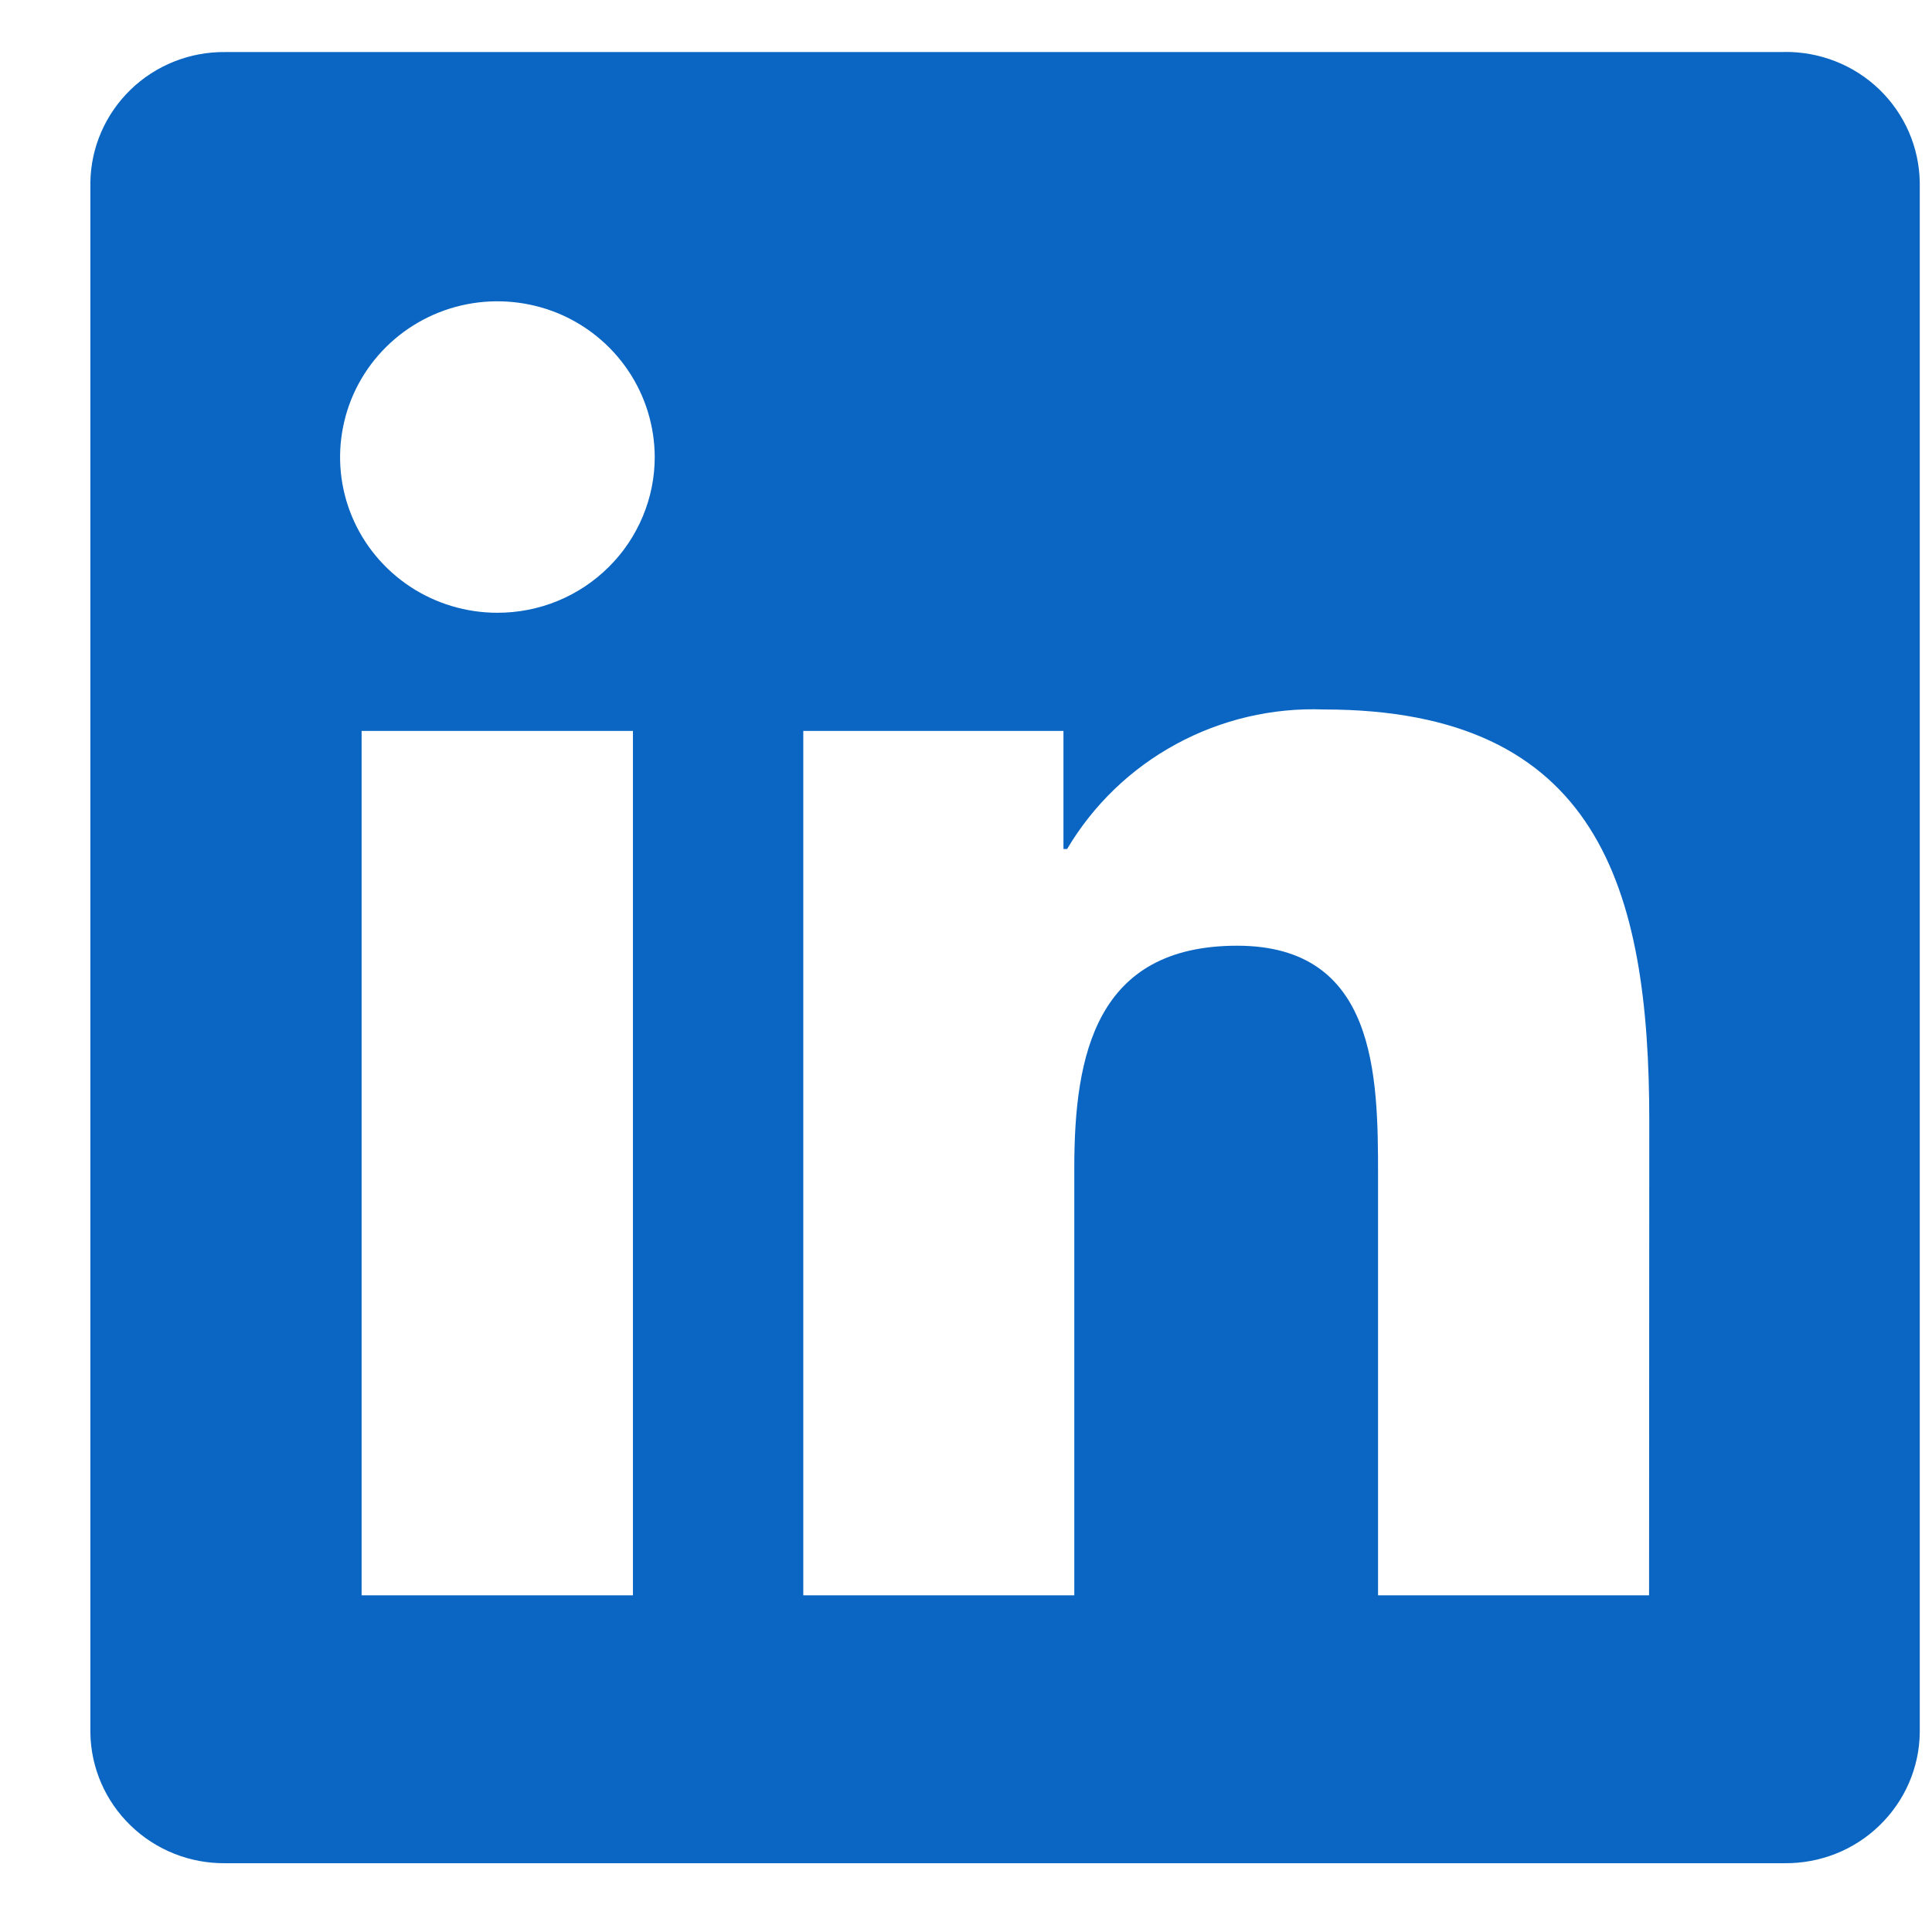
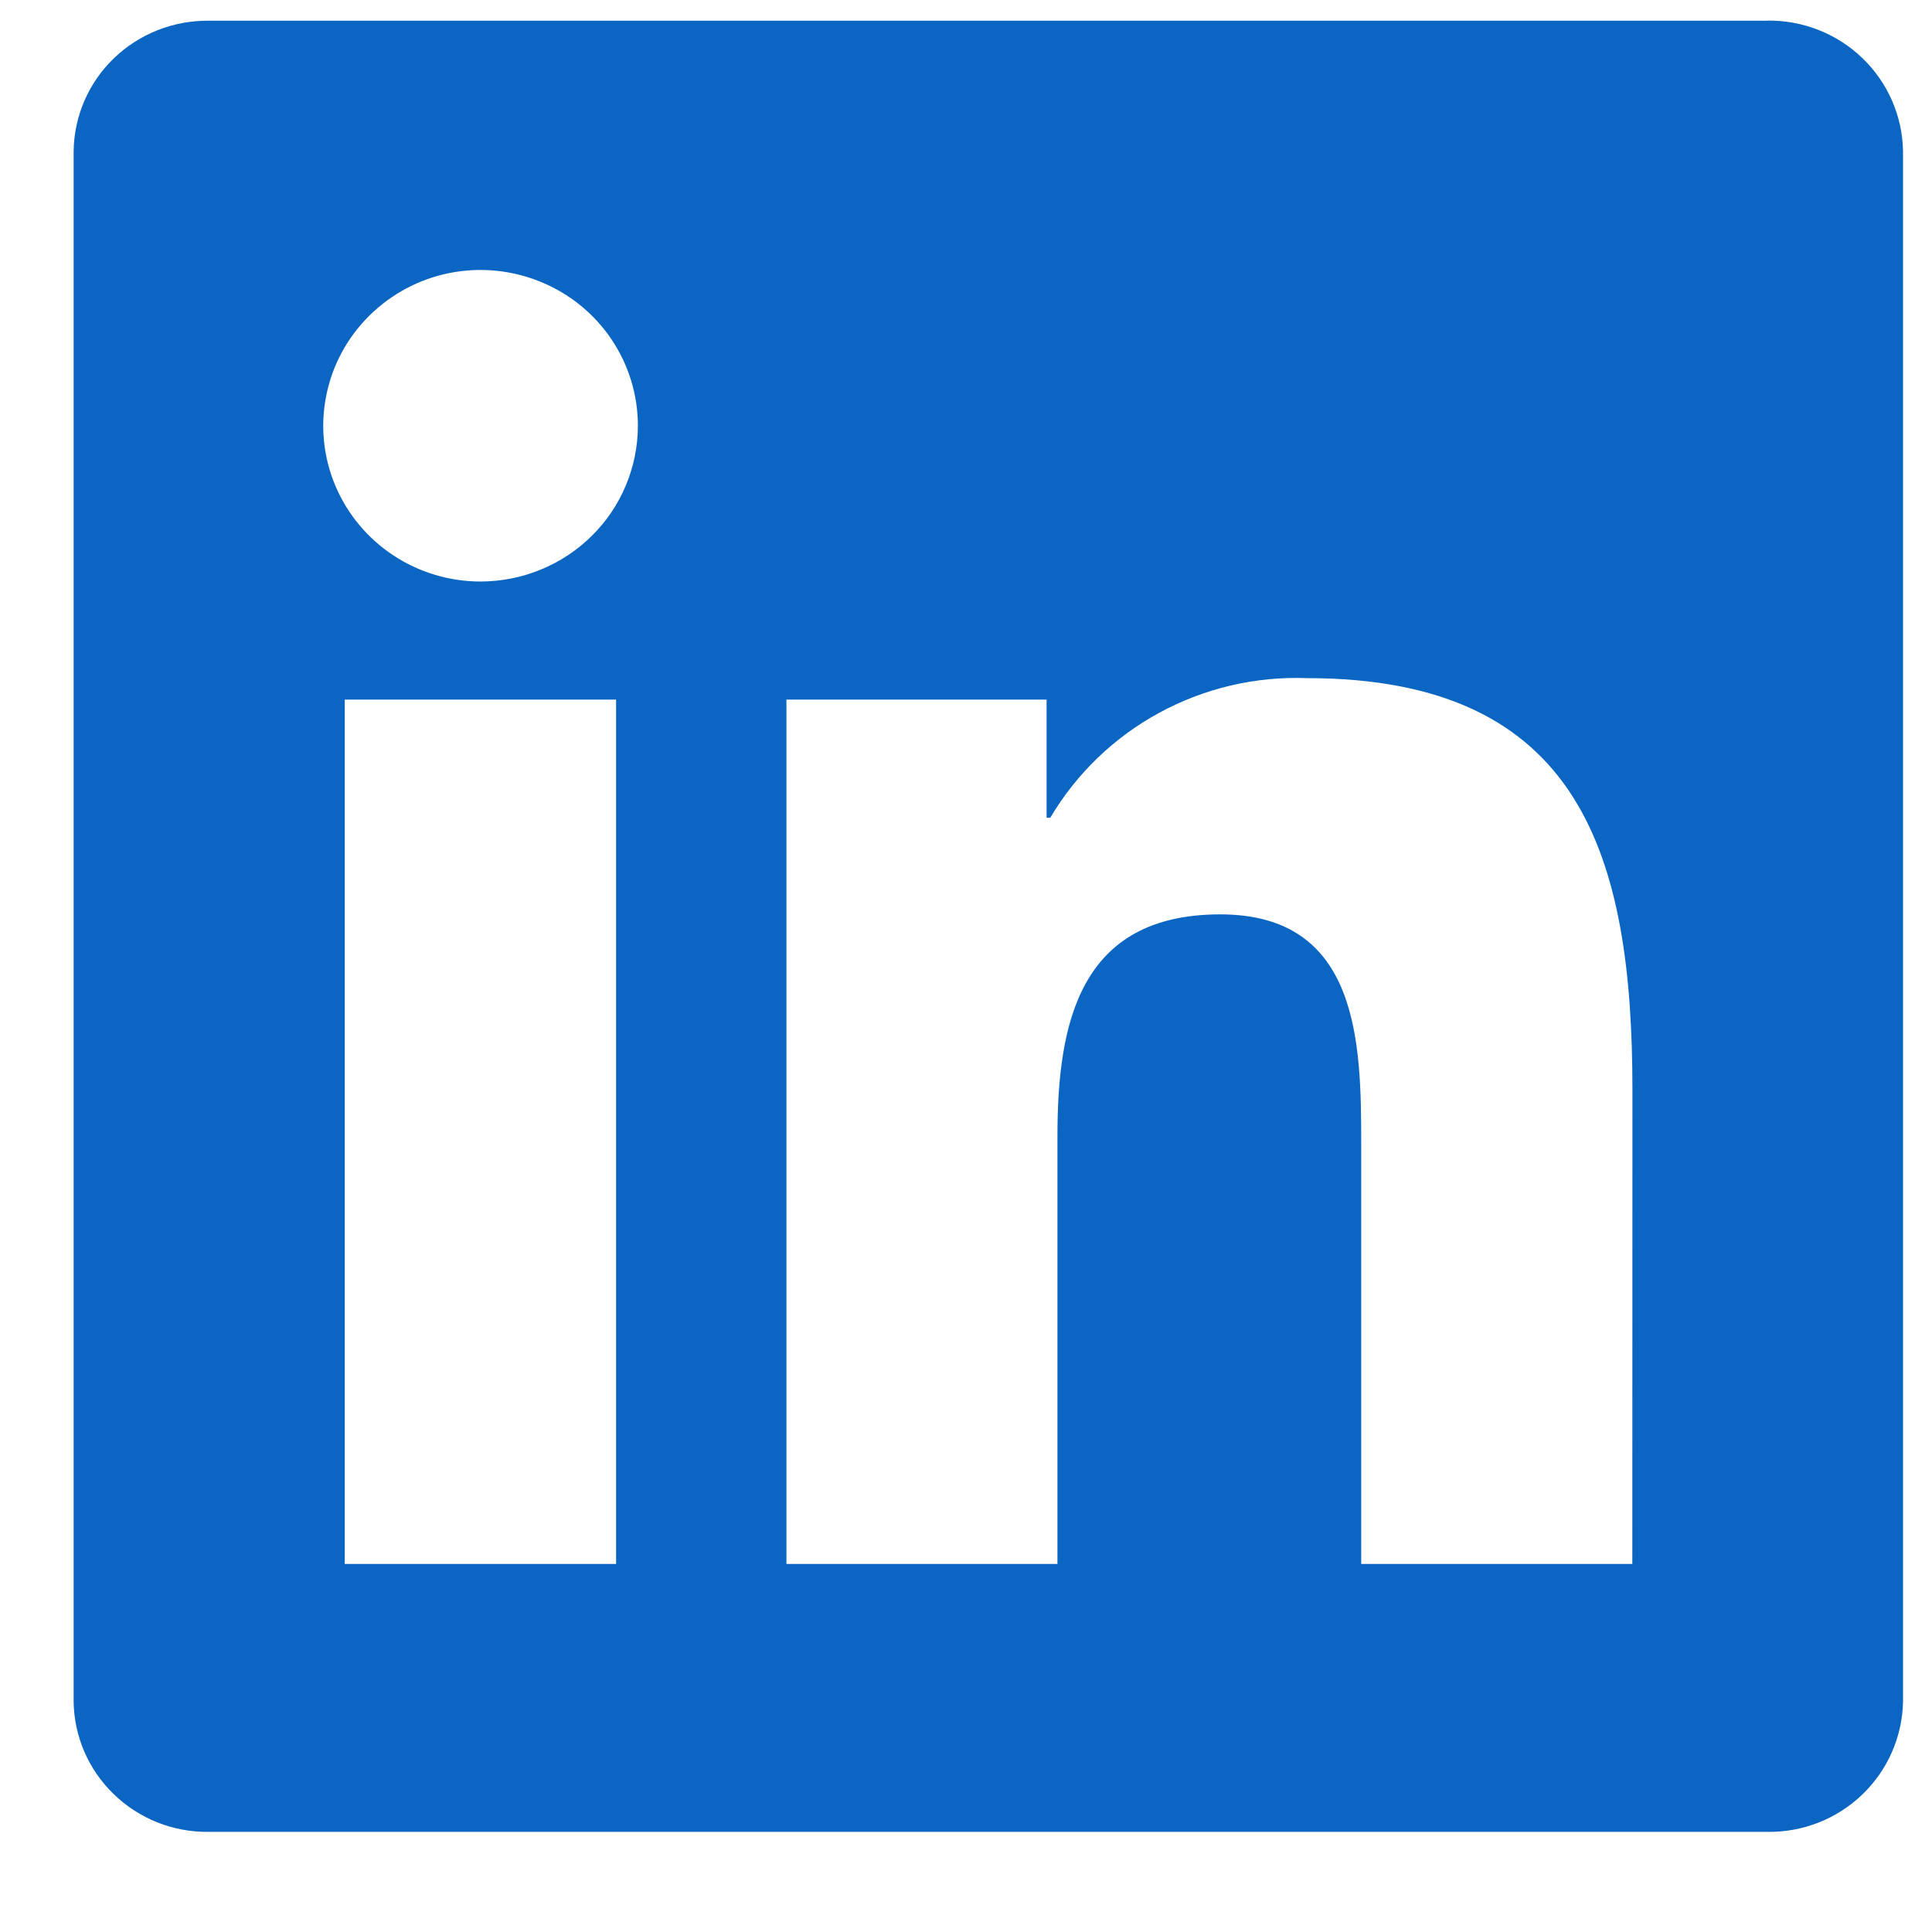
<svg xmlns="http://www.w3.org/2000/svg" width="18" height="18" viewBox="0 0 18 18" fill="none">
-   <path d="M15.364 14.863H12.839V10.947C12.839 10.013 12.822 8.811 11.526 8.811C10.21 8.811 10.009 9.829 10.009 10.879V14.863H7.484V6.81H9.908V7.91H9.942C10.185 7.5 10.535 7.162 10.957 6.933C11.378 6.704 11.854 6.592 12.334 6.61C14.894 6.61 15.366 8.277 15.366 10.445L15.364 14.863ZM4.634 5.709C4.344 5.709 4.061 5.624 3.82 5.465C3.579 5.305 3.391 5.079 3.28 4.814C3.169 4.549 3.14 4.257 3.197 3.975C3.253 3.694 3.393 3.435 3.598 3.232C3.803 3.029 4.064 2.891 4.348 2.835C4.632 2.779 4.927 2.808 5.195 2.917C5.462 3.027 5.691 3.213 5.852 3.452C6.013 3.69 6.099 3.971 6.1 4.258C6.1 4.449 6.062 4.637 5.988 4.813C5.914 4.989 5.807 5.149 5.67 5.284C5.534 5.419 5.373 5.526 5.195 5.599C5.017 5.672 4.827 5.709 4.634 5.709ZM5.897 14.863H3.369V6.81H5.897V14.863ZM16.623 0.485H2.1C1.77 0.481 1.453 0.607 1.217 0.835C0.981 1.064 0.846 1.375 0.842 1.701V16.142C0.846 16.468 0.981 16.78 1.217 17.008C1.452 17.236 1.77 17.363 2.1 17.359H16.623C16.954 17.363 17.273 17.238 17.509 17.009C17.746 16.781 17.882 16.469 17.886 16.142V1.7C17.881 1.373 17.746 1.062 17.509 0.833C17.272 0.605 16.954 0.48 16.623 0.484" fill="#0A66C2" />
+   <path d="M15.208 14.571H12.682V10.655C12.682 9.722 12.666 8.519 11.369 8.519C10.054 8.519 9.852 9.537 9.852 10.587V14.571H7.327V6.518H9.751V7.619H9.785C10.028 7.208 10.379 6.87 10.8 6.641C11.221 6.412 11.697 6.3 12.177 6.318C14.737 6.318 15.209 7.985 15.209 10.154L15.208 14.571ZM4.478 5.418C4.188 5.418 3.904 5.333 3.663 5.173C3.422 5.014 3.234 4.787 3.123 4.522C3.012 4.257 2.983 3.965 3.04 3.684C3.096 3.402 3.236 3.144 3.441 2.941C3.646 2.738 3.907 2.599 4.191 2.543C4.475 2.487 4.77 2.516 5.038 2.626C5.306 2.736 5.535 2.921 5.696 3.16C5.857 3.399 5.943 3.679 5.943 3.966C5.943 4.157 5.905 4.345 5.831 4.522C5.758 4.698 5.65 4.858 5.514 4.992C5.378 5.127 5.216 5.234 5.038 5.307C4.861 5.38 4.67 5.417 4.478 5.418ZM5.74 14.571H3.212V6.518H5.74V14.571ZM16.467 0.193H1.943C1.614 0.19 1.296 0.316 1.06 0.544C0.824 0.772 0.69 1.083 0.686 1.41V15.85C0.689 16.176 0.824 16.488 1.06 16.716C1.296 16.945 1.613 17.071 1.943 17.067H16.467C16.797 17.072 17.116 16.946 17.353 16.717C17.589 16.489 17.725 16.177 17.73 15.85V1.409C17.725 1.082 17.589 0.77 17.352 0.542C17.116 0.314 16.797 0.188 16.467 0.192" fill="#0A66C2" />
</svg>
